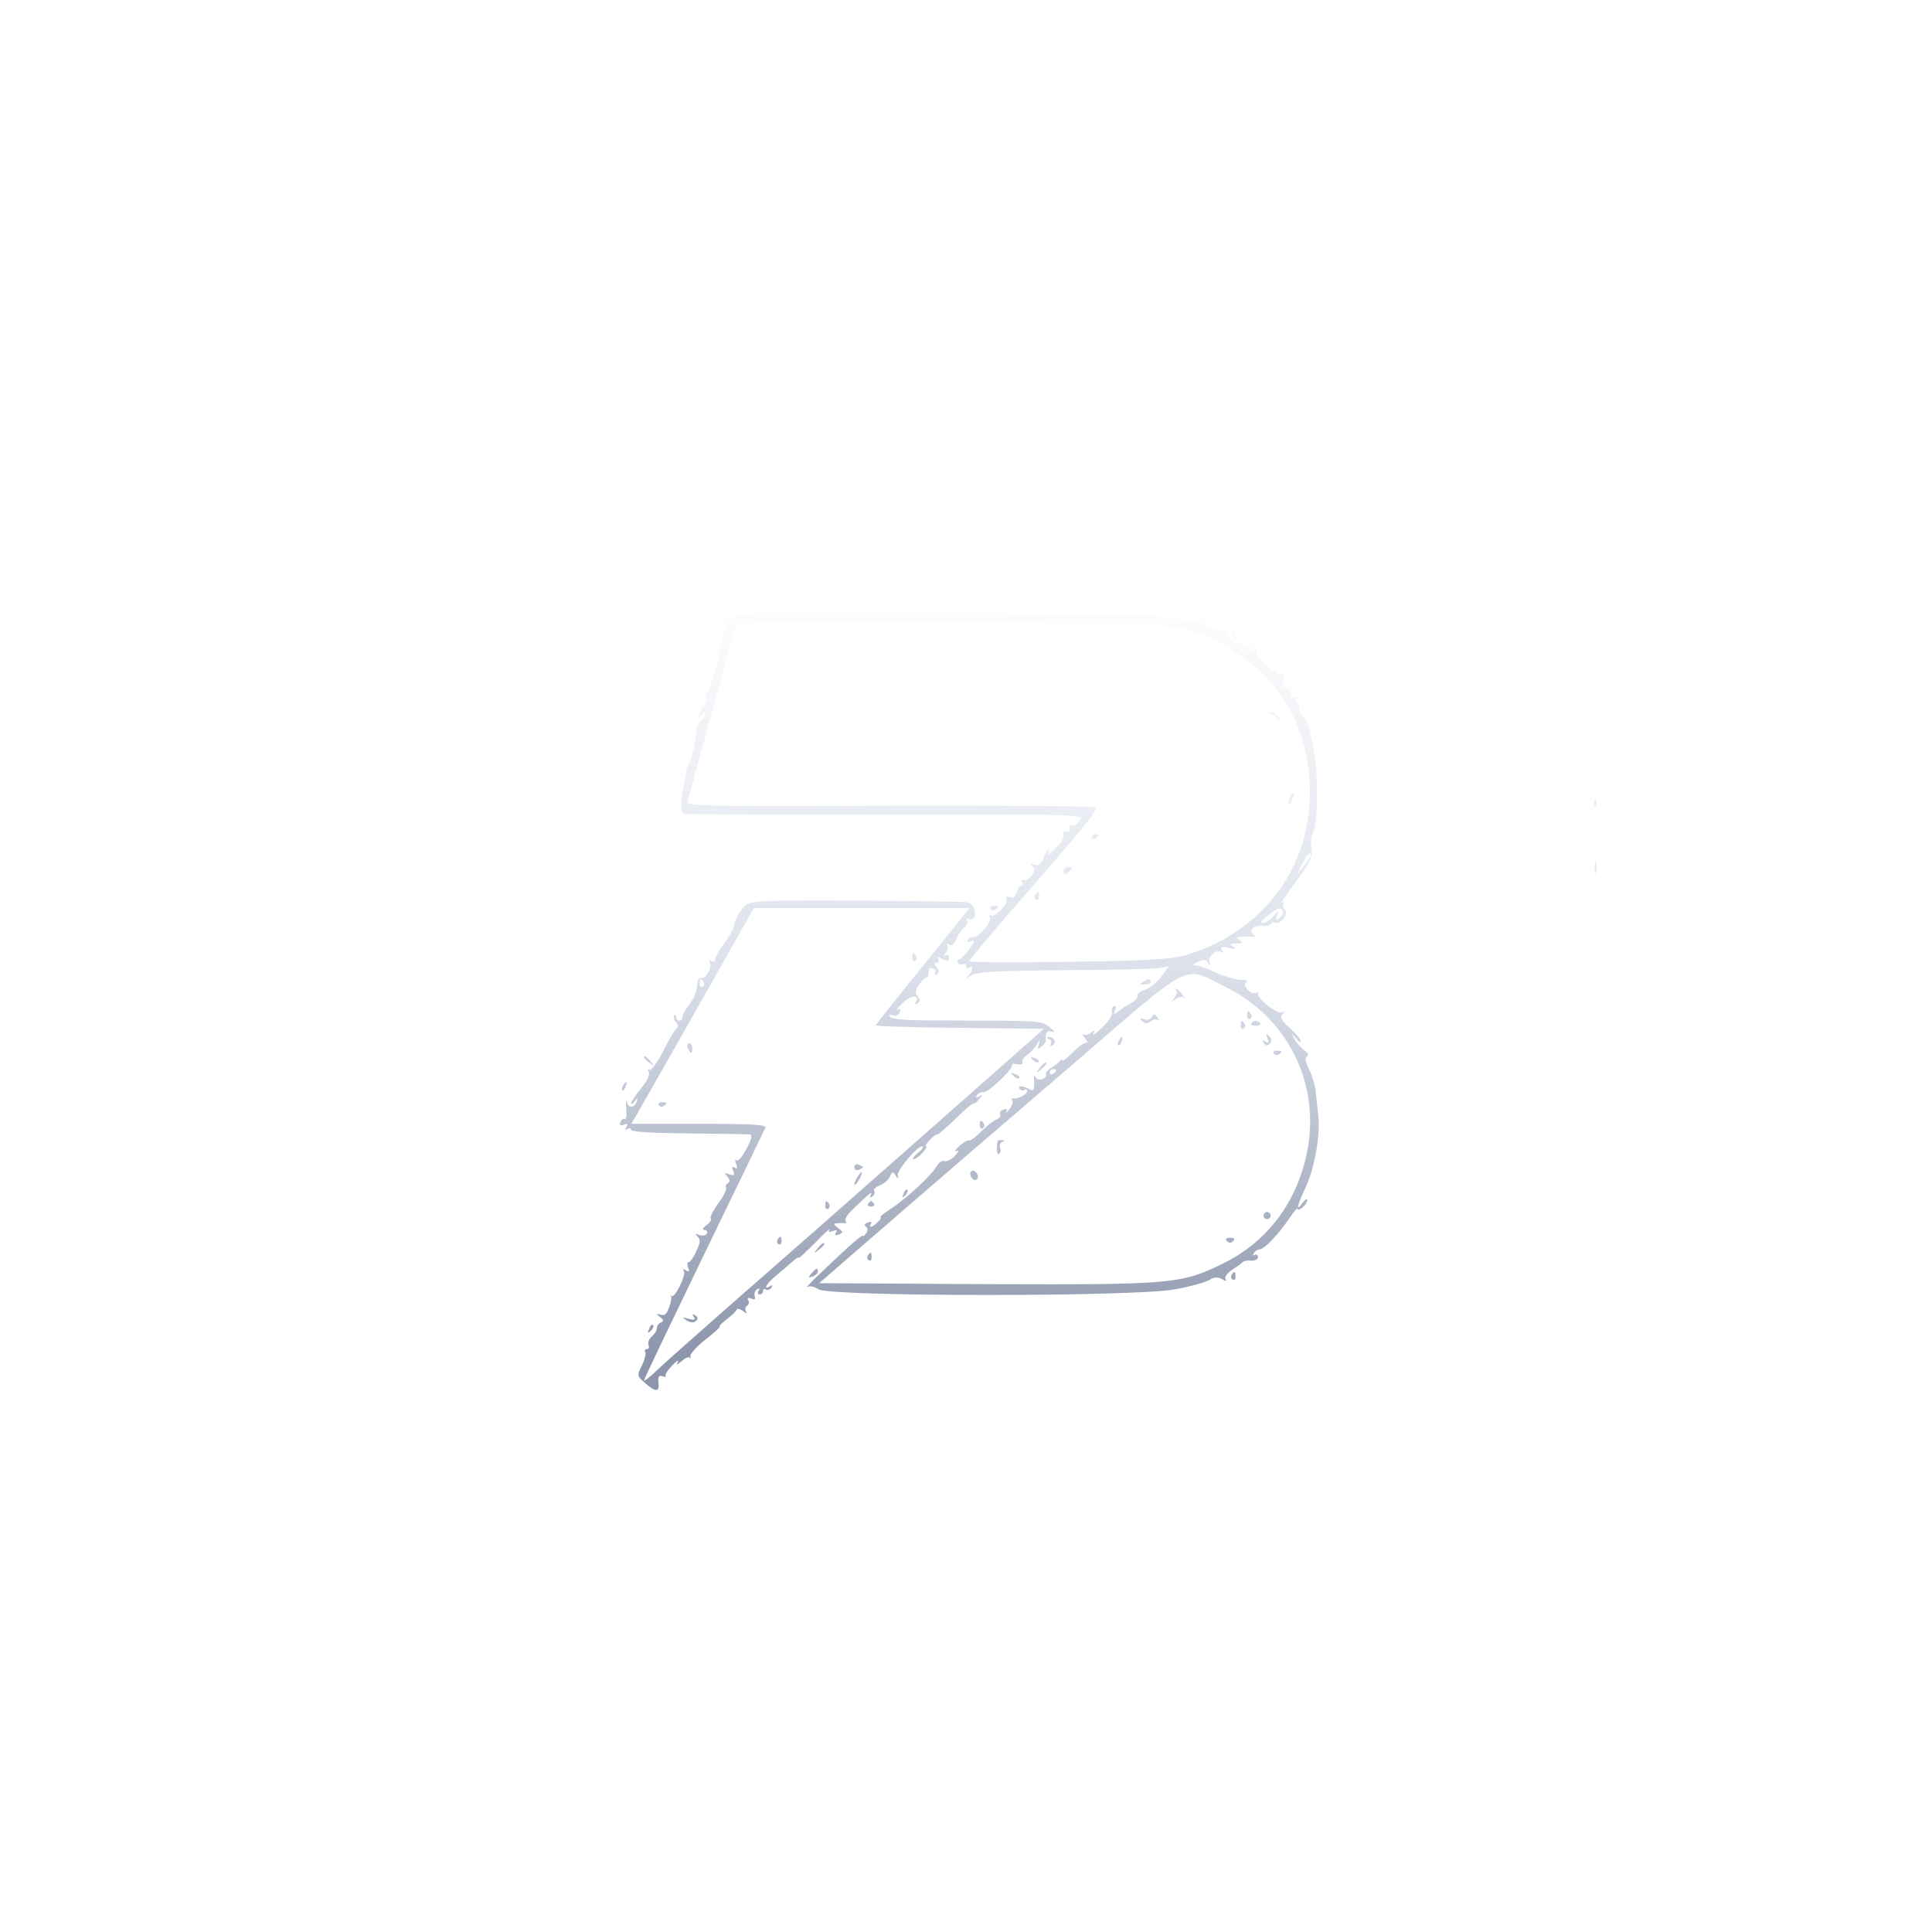
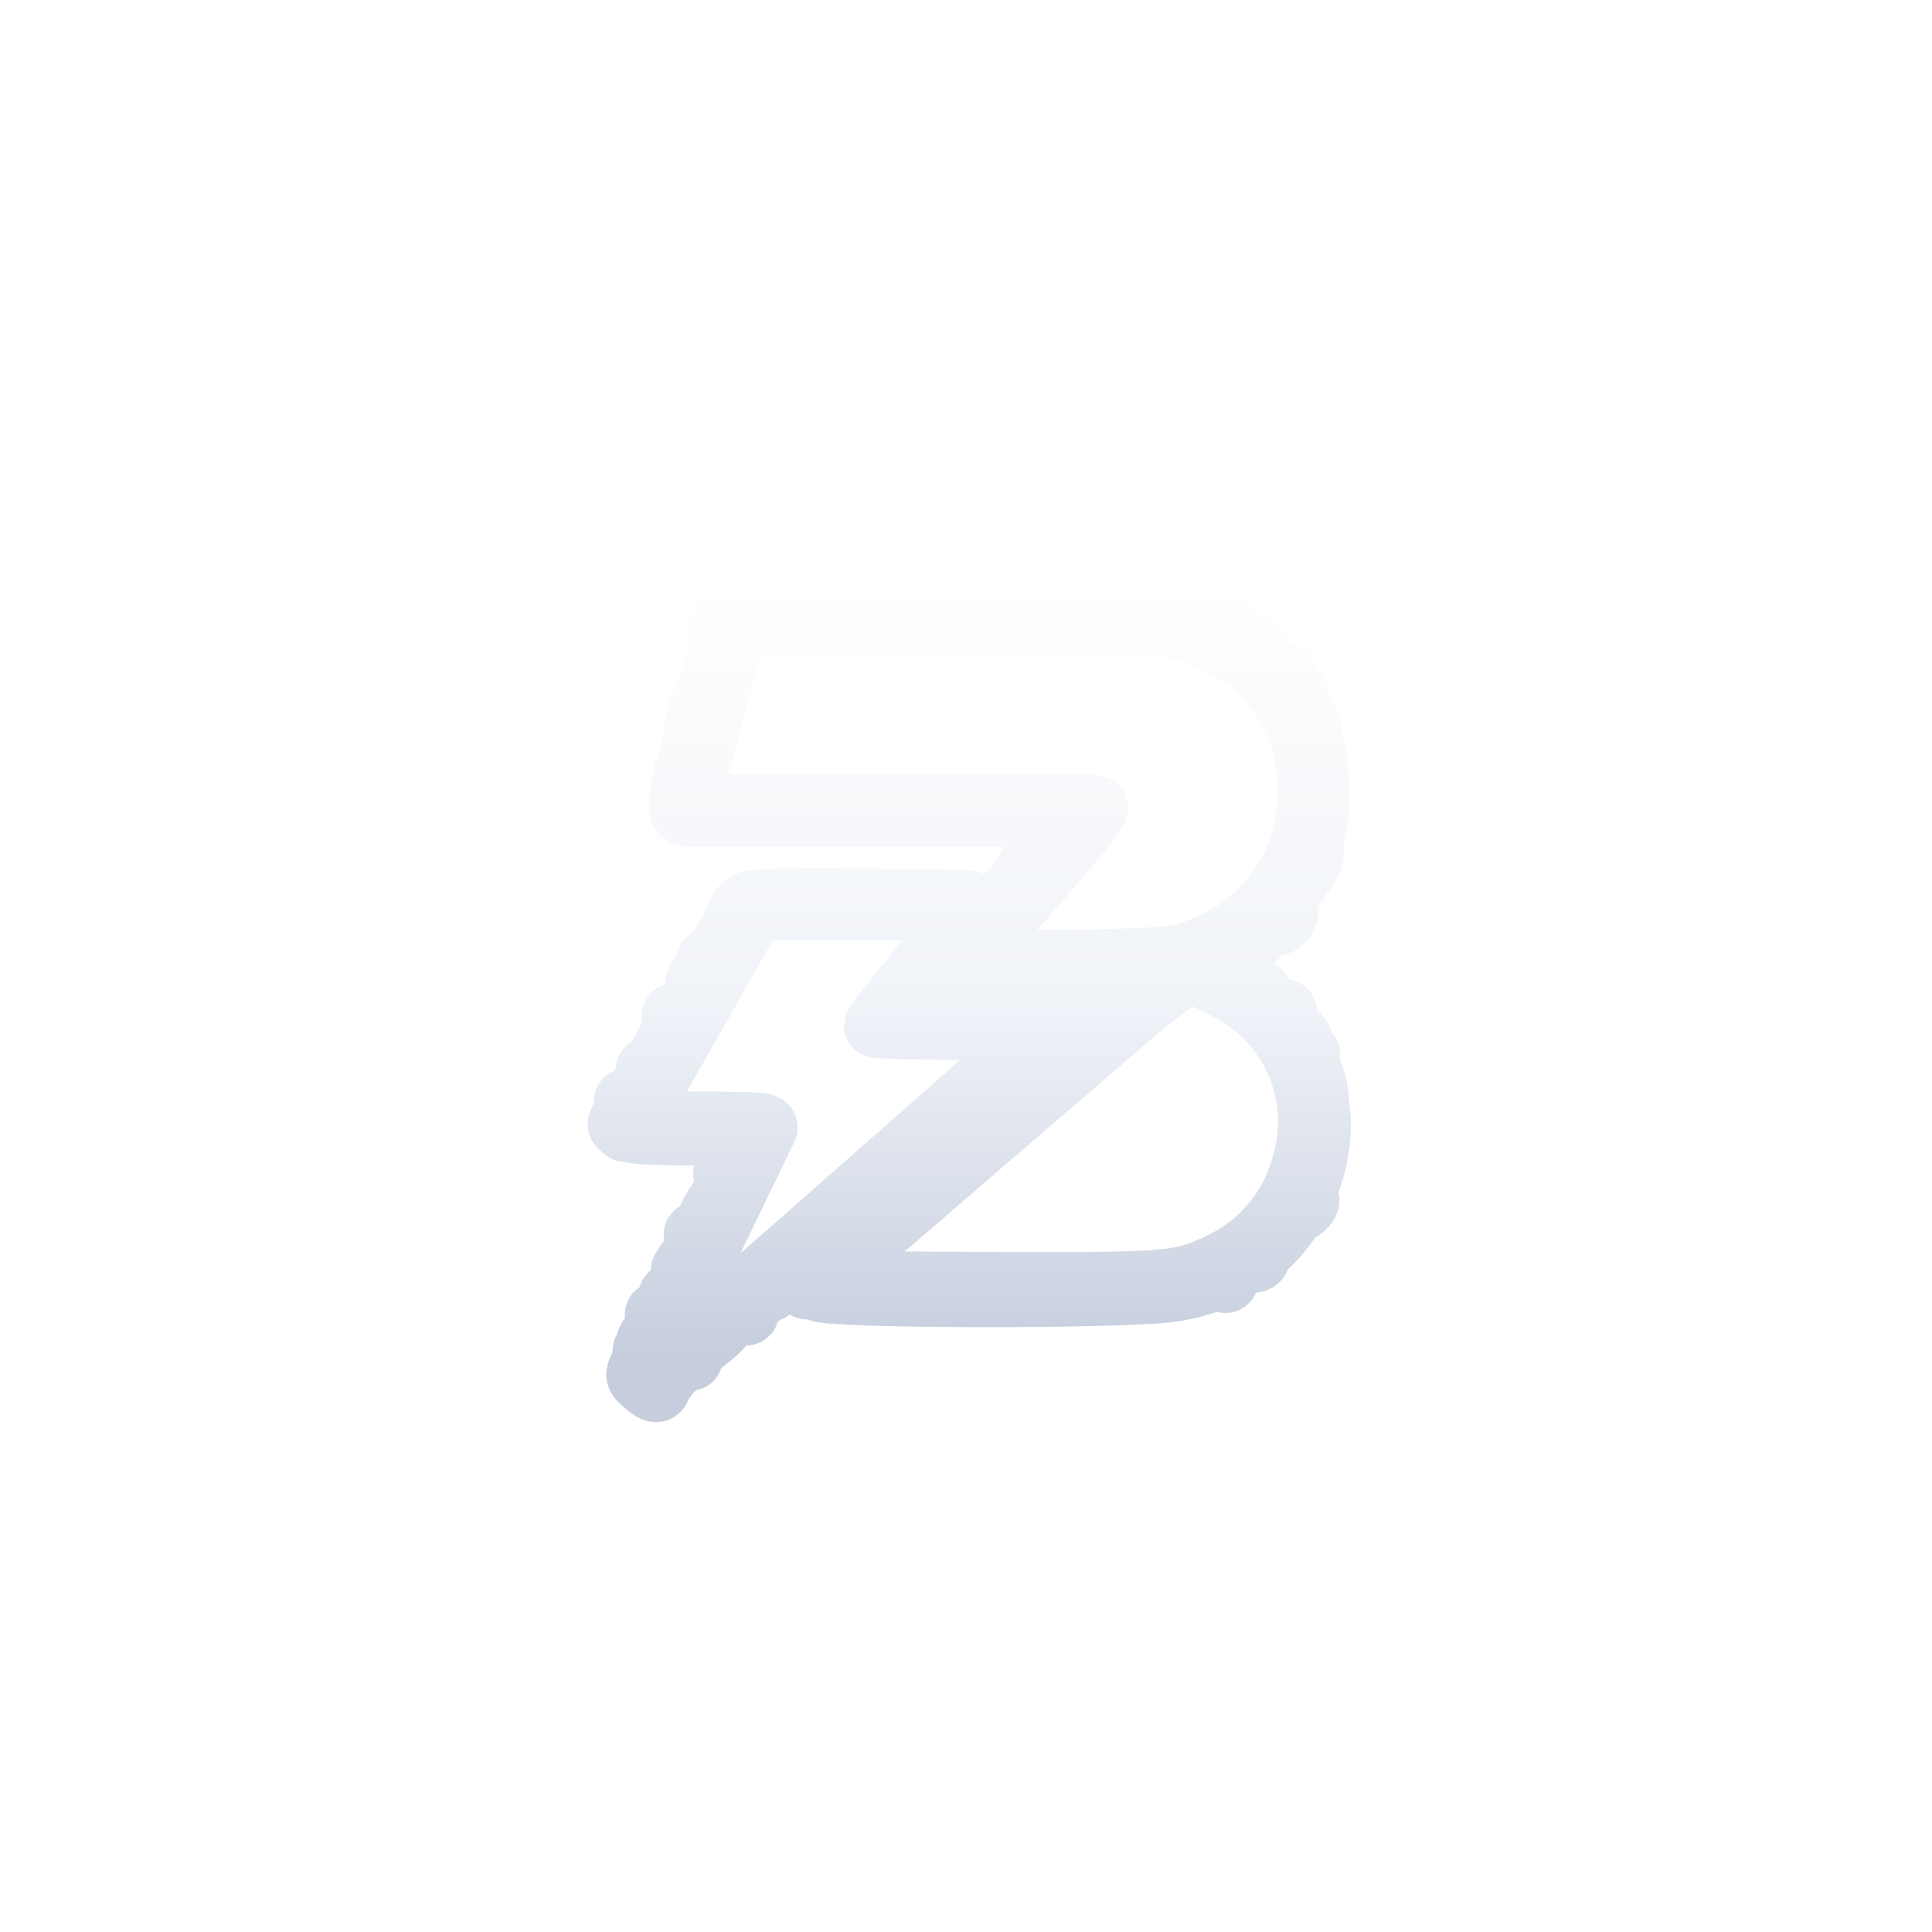
- <svg xmlns="http://www.w3.org/2000/svg" version="1.0" width="600pt" height="600pt" viewBox="0 0 600 600" preserveAspectRatio="xMidYMid meet">
+ <svg xmlns="http://www.w3.org/2000/svg" version="1.1" width="600" height="600" viewBox="0 0 600 600" preserveAspectRatio="xMidYMid meet">
  <defs>
    <linearGradient id="blitzLogoFill" gradientUnits="userSpaceOnUse" x1="3000" y1="4200" x2="3000" y2="1800">
      <stop offset="0" stop-color="#FFFFFF" />
-       <stop offset="0.5" stop-color="#DCE1EB" />
-       <stop offset="1" stop-color="#8D96AC" />
+       <stop offset="0.55" stop-color="#F0F3F8" />
+       <stop offset="1" stop-color="#C6CEDE" />
    </linearGradient>
  </defs>
-   <g transform="translate(0,600) scale(0.1,-0.1)" fill="url(#blitzLogoFill)" stroke="none">
+   <g transform="translate(0,600) scale(0.1,-0.1)" fill="url(#blitzLogoFill)" stroke="url(#blitzLogoFill)" stroke-width="200" stroke-linejoin="round" stroke-linecap="round">
    <path d="M2284 4086 c-12 -9 -24 -13 -27 -10 -3 3 -8 0 -13 -7 -5 -8 -3 -10 6 -4 10 6 12 4 6 -11 -4 -10 -10 -28 -12 -39 -14 -71 -40 -161 -49 -167 -5 -4 -6 -10 -3 -14 4 -4 1 -16 -7 -28 -8 -11 -15 -25 -15 -31 0 -5 5 -3 10 5 6 9 10 10 10 3 0 -7 -6 -16 -12 -20 -7 -4 -14 -17 -15 -28 -5 -45 -14 -88 -22 -103 -5 -9 -9 -20 -9 -25 0 -4 -3 -21 -7 -37 -14 -64 -13 -97 4 -98 9 -1 292 -2 629 -2 609 1 612 1 595 -19 -9 -11 -20 -18 -25 -15 -5 3 -7 0 -6 -8 2 -7 -3 -12 -11 -10 -8 2 -11 -3 -8 -11 3 -8 -9 -27 -26 -43 -17 -16 -28 -23 -23 -16 4 6 5 12 1 12 -3 0 -10 -12 -15 -26 -8 -19 -15 -24 -28 -19 -13 5 -14 3 -5 -5 8 -9 7 -17 -5 -31 -8 -10 -20 -15 -25 -12 -6 3 -7 1 -3 -5 4 -7 3 -12 -2 -12 -5 0 -12 -10 -15 -21 -4 -15 -11 -20 -22 -15 -10 3 -14 2 -9 -5 8 -13 -36 -60 -49 -52 -6 3 -7 1 -3 -6 8 -13 -32 -61 -51 -61 -6 0 -15 -4 -18 -10 -4 -6 1 -7 11 -3 13 5 12 0 -6 -25 -13 -18 -28 -32 -32 -32 -5 0 -6 -5 -3 -10 4 -6 11 -8 16 -5 5 4 9 1 9 -5 0 -6 5 -8 10 -5 14 9 12 -8 -2 -25 -11 -11 -10 -11 6 0 15 12 73 15 291 17 150 1 285 4 299 7 l26 5 -25 -34 c-14 -18 -37 -36 -50 -39 -14 -4 -24 -12 -22 -18 1 -6 -8 -16 -19 -23 -12 -6 -30 -17 -40 -25 -16 -14 -17 -13 -11 3 4 11 3 16 -4 12 -6 -4 -8 -13 -5 -20 2 -7 -12 -28 -31 -46 -20 -19 -32 -27 -28 -19 7 12 6 13 -7 3 -8 -7 -19 -9 -24 -5 -4 4 -2 -2 6 -13 8 -11 11 -17 7 -13 -5 3 -24 -9 -43 -28 -19 -19 -34 -31 -34 -27 0 4 -4 4 -8 -2 -4 -5 -16 -15 -27 -21 -11 -6 -18 -15 -17 -19 6 -14 -22 -25 -31 -12 -6 9 -7 8 -6 -3 3 -31 -1 -41 -13 -33 -19 11 -39 13 -32 2 3 -5 10 -7 15 -4 5 4 9 2 9 -3 0 -11 -30 -26 -43 -23 -5 1 -6 -2 -3 -7 3 -5 -2 -18 -10 -28 -9 -10 -13 -13 -9 -7 4 9 1 11 -9 7 -9 -3 -13 -10 -10 -15 3 -5 -2 -12 -12 -16 -9 -3 -30 -20 -47 -37 -16 -17 -34 -30 -39 -28 -5 1 -19 -8 -31 -19 -12 -12 -15 -18 -7 -14 9 5 8 0 -4 -14 -11 -12 -26 -19 -33 -17 -7 3 -17 -4 -23 -14 -15 -28 -88 -96 -139 -131 -25 -16 -41 -29 -37 -29 4 0 1 -7 -8 -15 -16 -17 -30 -20 -21 -5 3 6 -1 7 -10 3 -10 -3 -13 -8 -6 -12 6 -4 7 -12 1 -21 -6 -8 -10 -12 -10 -8 0 7 -48 -35 -133 -117 -29 -27 -46 -46 -40 -42 7 5 23 1 35 -7 33 -23 981 -24 1107 0 47 8 95 22 107 29 14 9 25 10 38 3 13 -8 17 -7 12 0 -4 6 6 19 21 29 15 10 30 20 33 24 3 3 14 5 26 4 11 -1 21 4 21 11 0 7 -5 10 -10 7 -6 -3 -7 -1 -3 5 4 7 12 12 18 12 14 0 58 46 92 96 14 21 26 35 26 30 0 -5 7 -3 15 4 8 7 15 17 15 23 0 6 -7 2 -15 -9 -21 -28 -18 -11 10 49 28 61 46 163 39 222 -2 22 -6 56 -8 76 -2 20 -12 51 -21 69 -11 22 -13 35 -6 39 7 4 3 12 -10 21 -11 8 -25 24 -30 35 -10 20 -10 20 5 1 9 -11 16 -15 16 -10 0 6 -15 24 -34 41 -27 24 -32 33 -23 43 9 10 9 11 -1 6 -15 -9 -84 48 -74 60 4 4 2 4 -5 1 -16 -10 -49 23 -32 33 6 5 -1 8 -17 7 -16 0 -51 10 -79 23 -27 13 -57 23 -65 22 -8 -1 -5 4 8 10 19 9 26 9 34 -3 8 -11 9 -11 4 3 -6 19 25 43 39 30 5 -4 5 -1 0 7 -6 11 -2 13 21 7 21 -5 25 -4 14 4 -12 8 -10 10 10 10 20 0 22 2 10 10 -13 8 -12 10 5 11 11 1 27 1 35 0 12 -1 12 0 2 7 -17 12 5 31 30 27 10 -2 20 1 23 5 3 5 11 7 18 4 15 -6 41 33 27 41 -6 4 -7 11 -4 17 4 7 2 8 -5 4 -6 -4 13 25 43 65 46 62 53 78 49 105 -3 17 0 41 6 53 15 28 15 193 0 256 -6 28 -12 57 -13 66 -1 9 -10 24 -19 34 -10 9 -15 20 -12 25 3 5 1 11 -5 15 -6 4 -7 11 -4 17 4 7 2 8 -4 4 -7 -4 -12 -1 -12 7 0 8 -7 18 -16 21 -10 4 -13 13 -9 27 5 15 4 19 -4 15 -15 -9 -82 54 -78 73 1 10 -8 16 -31 17 -34 2 -76 30 -66 45 3 5 -1 6 -9 3 -17 -6 -70 13 -63 24 3 5 -8 7 -23 4 -15 -2 -45 1 -67 8 -27 8 -231 13 -689 16 -563 4 -653 2 -671 -10z m1396 -39 c199 -60 336 -201 375 -384 61 -288 -94 -548 -375 -630 -43 -12 -123 -17 -362 -20 -170 -3 -308 -2 -308 2 0 4 55 70 123 148 240 275 277 321 269 329 -5 5 -293 7 -640 6 -558 -3 -631 -1 -627 12 2 8 36 132 75 275 39 143 73 266 75 273 4 10 132 12 672 9 587 -3 675 -5 723 -20z m220 -61 c0 -3 -4 -8 -10 -11 -5 -3 -10 -1 -10 4 0 6 5 11 10 11 6 0 10 -2 10 -4z m170 -643 c0 -5 -10 -19 -21 -33 l-20 -25 16 33 c15 30 25 41 25 25z m-86 -172 c3 -5 -1 -14 -9 -21 -13 -11 -15 -10 -9 6 5 18 5 18 -10 0 -9 -11 -24 -21 -33 -22 -11 -2 -7 6 13 21 32 27 40 29 48 16z m-178 -236 c189 -93 291 -292 256 -498 -28 -162 -122 -292 -264 -361 -130 -64 -156 -66 -736 -64 l-518 3 219 190 c121 105 373 322 561 483 389 335 347 314 482 247z m-526 -259 c0 -3 -4 -8 -10 -11 -5 -3 -10 -1 -10 4 0 6 5 11 10 11 6 0 10 -2 10 -4z" />
-     <path d="M3941 3787 c2 -1 13 -9 24 -17 19 -14 19 -14 6 3 -7 9 -18 17 -24 17 -6 0 -8 -1 -6 -3z" />
-     <path d="M4006 3525 c-9 -26 -7 -32 5 -12 6 10 9 21 6 23 -2 3 -7 -2 -11 -11z" />
-     <path d="M3390 3399 c0 -5 5 -7 10 -4 6 3 10 8 10 11 0 2 -4 4 -10 4 -5 0 -10 -5 -10 -11z" />
-     <path d="M3303 3293 c0 -9 4 -10 14 -2 7 6 13 12 13 14 0 1 -6 2 -13 2 -8 0 -14 -6 -14 -14z" />
-     <path d="M3215 3221 c-3 -5 -2 -12 3 -15 5 -3 9 1 9 9 0 17 -3 19 -12 6z" />
-     <path d="M3653 2923 c4 -3 1 -13 -6 -22 -10 -14 -10 -14 4 -4 9 7 20 9 25 5 4 -4 2 1 -5 11 -7 9 -16 17 -19 17 -3 0 -2 -3 1 -7z" />
-     <path d="M3873 2845 c0 -8 4 -12 9 -9 5 3 6 10 3 15 -9 13 -12 11 -12 -6z" />
-     <path d="M3575 2839 c-4 -6 -14 -8 -24 -4 -12 5 -13 4 -4 -6 9 -9 16 -9 26 -1 8 7 18 8 22 4 5 -4 5 -1 1 6 -9 15 -13 15 -21 1z" />
-     <path d="M3853 2815 c0 -8 4 -12 9 -9 5 3 6 10 3 15 -9 13 -12 11 -12 -6z" />
-     <path d="M3886 2822 c-2 -4 4 -8 14 -8 10 0 16 4 14 8 -3 4 -9 8 -14 8 -5 0 -11 -4 -14 -8z" />
-     <path d="M3936 2776 c6 -15 4 -17 -6 -11 -9 6 -11 4 -5 -4 5 -9 10 -10 18 -2 8 8 7 14 -2 24 -10 10 -11 8 -5 -7z" />
-     <path d="M3475 2769 c-4 -6 -5 -12 -2 -15 2 -3 7 2 10 11 7 17 1 20 -8 4z" />
-     <path d="M3956 2728 c3 -5 10 -6 15 -3 13 9 11 12 -6 12 -8 0 -12 -4 -9 -9z" />
-     <path d="M3099 2458 c-6 -18 -3 -46 3 -42 5 4 7 12 4 19 -3 8 0 16 7 19 9 3 9 5 0 5 -7 1 -13 0 -14 -1z" />
-     <path d="M3013 2354 c0 -7 6 -15 12 -18 6 -2 12 2 12 10 0 7 -6 15 -12 18 -6 2 -12 -2 -12 -10z" />
-     <path d="M3926 2231 c-4 -5 -2 -12 3 -15 5 -4 12 -2 15 3 4 5 2 12 -3 15 -5 4 -12 2 -15 -3z" />
-     <path d="M3810 2146 c7 -7 13 -7 20 0 6 6 3 10 -10 10 -13 0 -16 -4 -10 -10z" />
-     <path d="M2695 2101 c-3 -5 -2 -12 3 -15 5 -3 9 1 9 9 0 17 -3 19 -12 6z" />
-     <path d="M3826 4027 c3 -10 9 -15 12 -12 3 3 0 11 -7 18 -10 9 -11 8 -5 -6z" />
-     <path d="M4951 3504 c0 -11 3 -14 6 -6 3 7 2 16 -1 19 -3 4 -6 -2 -5 -13z" />
-     <path d="M4952 3305 c0 -16 2 -22 5 -12 2 9 2 23 0 30 -3 6 -5 -1 -5 -18z" />
    <path d="M2393 3202 c-67 -3 -74 -5 -93 -31 -11 -16 -20 -36 -20 -44 0 -7 -13 -33 -30 -55 -16 -23 -30 -47 -30 -53 0 -5 -5 -7 -12 -3 -7 4 -8 3 -4 -4 9 -15 -11 -53 -26 -49 -7 1 -13 -10 -13 -25 0 -14 -10 -39 -22 -54 -13 -16 -23 -34 -23 -41 0 -7 -4 -13 -10 -13 -5 0 -10 5 -10 12 0 6 -3 8 -6 5 -4 -4 -2 -13 5 -21 7 -8 8 -16 4 -18 -5 -1 -24 -33 -42 -70 -19 -37 -39 -64 -44 -61 -6 4 -7 1 -2 -6 4 -8 -5 -28 -24 -51 -17 -21 -31 -42 -31 -47 0 -4 5 -1 11 7 9 12 10 12 7 1 -6 -22 -26 -24 -31 -4 -3 10 -4 1 -2 -20 2 -20 0 -35 -5 -32 -4 3 -10 -2 -13 -10 -4 -10 -1 -12 10 -8 12 5 14 3 8 -7 -5 -9 -4 -11 3 -6 7 4 12 3 12 -3 0 -6 70 -10 178 -11 97 -1 182 -2 189 -3 12 0 7 -19 -17 -59 -9 -16 -20 -25 -24 -21 -4 4 -4 -1 0 -11 5 -13 4 -17 -4 -12 -8 5 -10 1 -5 -10 5 -14 3 -16 -12 -11 -15 6 -16 5 -6 -7 8 -10 9 -16 1 -21 -6 -3 -8 -10 -5 -14 2 -5 -8 -27 -25 -49 -16 -22 -26 -43 -23 -46 4 -3 -2 -13 -13 -21 -12 -9 -14 -14 -6 -15 7 0 10 -5 7 -11 -4 -6 -14 -8 -24 -4 -12 5 -13 3 -4 -6 9 -9 8 -19 -5 -45 -8 -19 -19 -34 -24 -34 -4 0 -4 -7 -1 -17 5 -12 3 -14 -7 -8 -8 5 -11 4 -6 -3 7 -12 -28 -84 -38 -77 -3 3 -4 2 -2 -1 2 -3 0 -19 -6 -34 -7 -20 -14 -27 -26 -23 -15 4 -15 3 -2 -7 11 -9 12 -13 3 -17 -7 -2 -13 -10 -13 -18 0 -7 -7 -18 -15 -25 -9 -7 -14 -19 -11 -27 3 -7 1 -13 -5 -13 -6 0 -8 -4 -5 -9 3 -5 -2 -23 -10 -41 -16 -31 -16 -33 8 -54 33 -30 47 -30 43 0 -2 18 1 24 12 20 8 -3 12 -2 10 2 -2 4 8 18 21 32 14 14 21 18 17 10 -6 -10 -2 -9 12 3 12 10 23 15 25 10 3 -4 3 -2 2 5 -2 6 19 30 47 52 28 22 48 40 44 40 -4 0 5 10 21 22 16 13 31 26 32 31 2 4 11 2 20 -5 10 -8 13 -9 9 -1 -4 6 -3 14 3 18 6 4 7 11 4 17 -5 7 -1 9 9 5 11 -4 14 -2 11 7 -3 8 0 17 7 22 8 4 10 3 5 -4 -4 -7 -2 -12 3 -12 6 0 11 5 11 11 0 5 4 8 9 4 5 -3 13 0 17 6 4 8 3 9 -4 5 -25 -15 -10 10 20 34 17 14 39 33 50 43 10 9 18 14 18 11 0 -4 23 18 52 47 29 30 49 48 45 42 -6 -9 -3 -11 9 -6 12 4 15 3 10 -5 -5 -8 -2 -10 9 -6 14 6 14 8 -2 20 -15 11 -15 14 -3 15 8 1 19 1 23 0 5 -1 6 3 3 7 -3 5 5 20 19 33 47 46 68 64 60 50 -5 -10 -4 -12 4 -7 6 4 9 12 6 17 -4 5 5 13 18 18 13 5 27 18 31 27 6 16 9 16 17 4 9 -13 10 -13 7 0 -2 17 60 90 76 90 6 -1 0 -10 -13 -20 -13 -11 -19 -20 -14 -20 6 0 18 9 28 20 10 11 15 20 11 20 -4 0 1 9 11 19 10 11 20 19 24 18 3 -1 28 21 57 49 28 28 53 49 55 47 2 -2 10 4 18 14 12 14 12 16 0 8 -10 -5 -12 -4 -7 4 4 6 13 10 20 9 14 -3 98 77 89 86 -3 3 4 3 16 1 12 -2 19 0 16 5 -3 5 3 15 13 22 10 7 24 22 31 33 11 18 12 18 7 1 -5 -16 -4 -17 8 -6 9 6 15 15 14 18 -3 24 4 34 20 28 10 -4 7 2 -8 14 -27 21 -19 20 -357 21 -87 0 -135 4 -139 11 -5 7 -2 9 9 5 9 -3 18 0 21 9 4 10 2 13 -7 8 -6 -4 0 5 15 20 25 26 57 28 42 4 -4 -7 -2 -8 5 -4 9 6 9 11 1 21 -9 11 -8 20 4 37 9 13 20 23 24 23 4 0 6 7 6 17 -1 10 4 14 12 11 8 -3 11 -10 7 -16 -3 -6 -1 -7 6 -3 9 6 9 11 0 22 -9 11 -9 14 0 14 7 0 9 5 5 11 -4 8 -1 8 13 1 15 -9 20 -8 20 3 0 8 -5 11 -11 8 -6 -4 -5 0 1 9 7 8 9 19 5 23 -4 5 -1 5 6 1 7 -5 15 1 21 16 5 13 16 30 25 37 9 7 13 18 9 24 -3 5 -1 7 5 3 6 -3 13 -2 17 4 10 16 -4 47 -23 48 -36 4 -540 7 -609 4z m473 -202 c-80 -98 -146 -182 -146 -184 0 -3 117 -7 261 -8 l261 -3 -368 -325 c-203 -179 -463 -408 -579 -509 -115 -101 -229 -202 -252 -224 -24 -23 -43 -38 -43 -34 0 4 84 179 186 390 102 210 188 388 191 395 4 9 -41 12 -205 12 l-211 0 93 163 c51 89 136 240 190 335 l97 172 335 0 335 0 -145 -180z m-681 -49 c3 -5 2 -12 -3 -15 -5 -3 -9 1 -9 9 0 17 3 19 12 6z" />
-     <path d="M2833 3025 c0 -8 4 -12 9 -9 5 3 6 10 3 15 -9 13 -12 11 -12 -6z" />
-     <path d="M2136 2745 c4 -8 8 -15 10 -15 2 0 4 7 4 15 0 8 -4 15 -10 15 -5 0 -7 -7 -4 -15z" />
-     <path d="M2046 2568 c3 -5 10 -6 15 -3 13 9 11 12 -6 12 -8 0 -12 -4 -9 -9z" />
-     <path d="M2653 2375 c0 -7 6 -11 14 -8 7 3 13 6 13 8 0 2 -6 5 -13 8 -8 3 -14 -1 -14 -8z" />
-     <path d="M2660 2340 c-6 -11 -8 -20 -6 -20 3 0 10 9 16 20 6 11 8 20 6 20 -3 0 -10 -9 -16 -20z" />
-     <path d="M2563 2255 c0 -8 4 -12 9 -9 5 3 6 10 3 15 -9 13 -12 11 -12 -6z" />
-     <path d="M2415 2151 c-3 -5 -2 -12 3 -15 5 -3 9 1 9 9 0 17 -3 19 -12 6z" />
-     <path d="M2155 1910 c5 -9 1 -10 -16 -6 -21 6 -22 6 -6 -5 13 -7 22 -8 29 -1 6 6 6 12 -3 17 -8 6 -10 4 -4 -5z" />
-     <path d="M3076 3178 c3 -5 10 -6 15 -3 13 9 11 12 -6 12 -8 0 -12 -4 -9 -9z" />
-     <path d="M3550 2950 c-12 -7 -10 -9 7 -7 12 0 19 5 17 9 -6 10 -6 10 -24 -2z" />
-     <path d="M3258 2773 c6 -2 9 -10 6 -15 -4 -7 -2 -8 5 -4 13 9 5 26 -12 25 -9 0 -8 -2 1 -6z" />
-     <path d="M2000 2716 c0 -2 8 -10 18 -17 15 -13 16 -12 3 4 -13 16 -21 21 -21 13z" />
-     <path d="M3207 2709 c7 -7 15 -10 18 -7 3 3 -2 9 -12 12 -14 6 -15 5 -6 -5z" />
-     <path d="M3229 2683 c-13 -16 -12 -17 4 -4 16 13 21 21 13 21 -2 0 -10 -8 -17 -17z" />
-     <path d="M3147 2659 c7 -7 15 -10 18 -7 3 3 -2 9 -12 12 -14 6 -15 5 -6 -5z" />
-     <path d="M1935 2629 c-4 -6 -5 -12 -2 -15 2 -3 7 2 10 11 7 17 1 20 -8 4z" />
-     <path d="M3043 2505 c0 -8 4 -12 9 -9 5 3 6 10 3 15 -9 13 -12 11 -12 -6z" />
-     <path d="M2806 2293 c-6 -14 -5 -15 5 -6 7 7 10 15 7 18 -3 3 -9 -2 -12 -12z" />
-     <path d="M2696 2262 c-3 -5 1 -9 9 -9 8 0 12 4 9 9 -3 4 -7 8 -9 8 -2 0 -6 -4 -9 -8z" />
-     <path d="M2539 2123 c-13 -16 -12 -17 4 -4 9 7 17 15 17 17 0 8 -8 3 -21 -13z" />
-     <path d="M2520 2045 c-11 -13 -10 -14 4 -9 9 3 16 10 16 15 0 13 -6 11 -20 -6z" />
-     <path d="M3825 2041 c-3 -5 -2 -12 3 -15 5 -3 9 1 9 9 0 17 -3 19 -12 6z" />
-     <path d="M2016 1873 c-6 -14 -5 -15 5 -6 7 7 10 15 7 18 -3 3 -9 -2 -12 -12z" />
  </g>
</svg>
